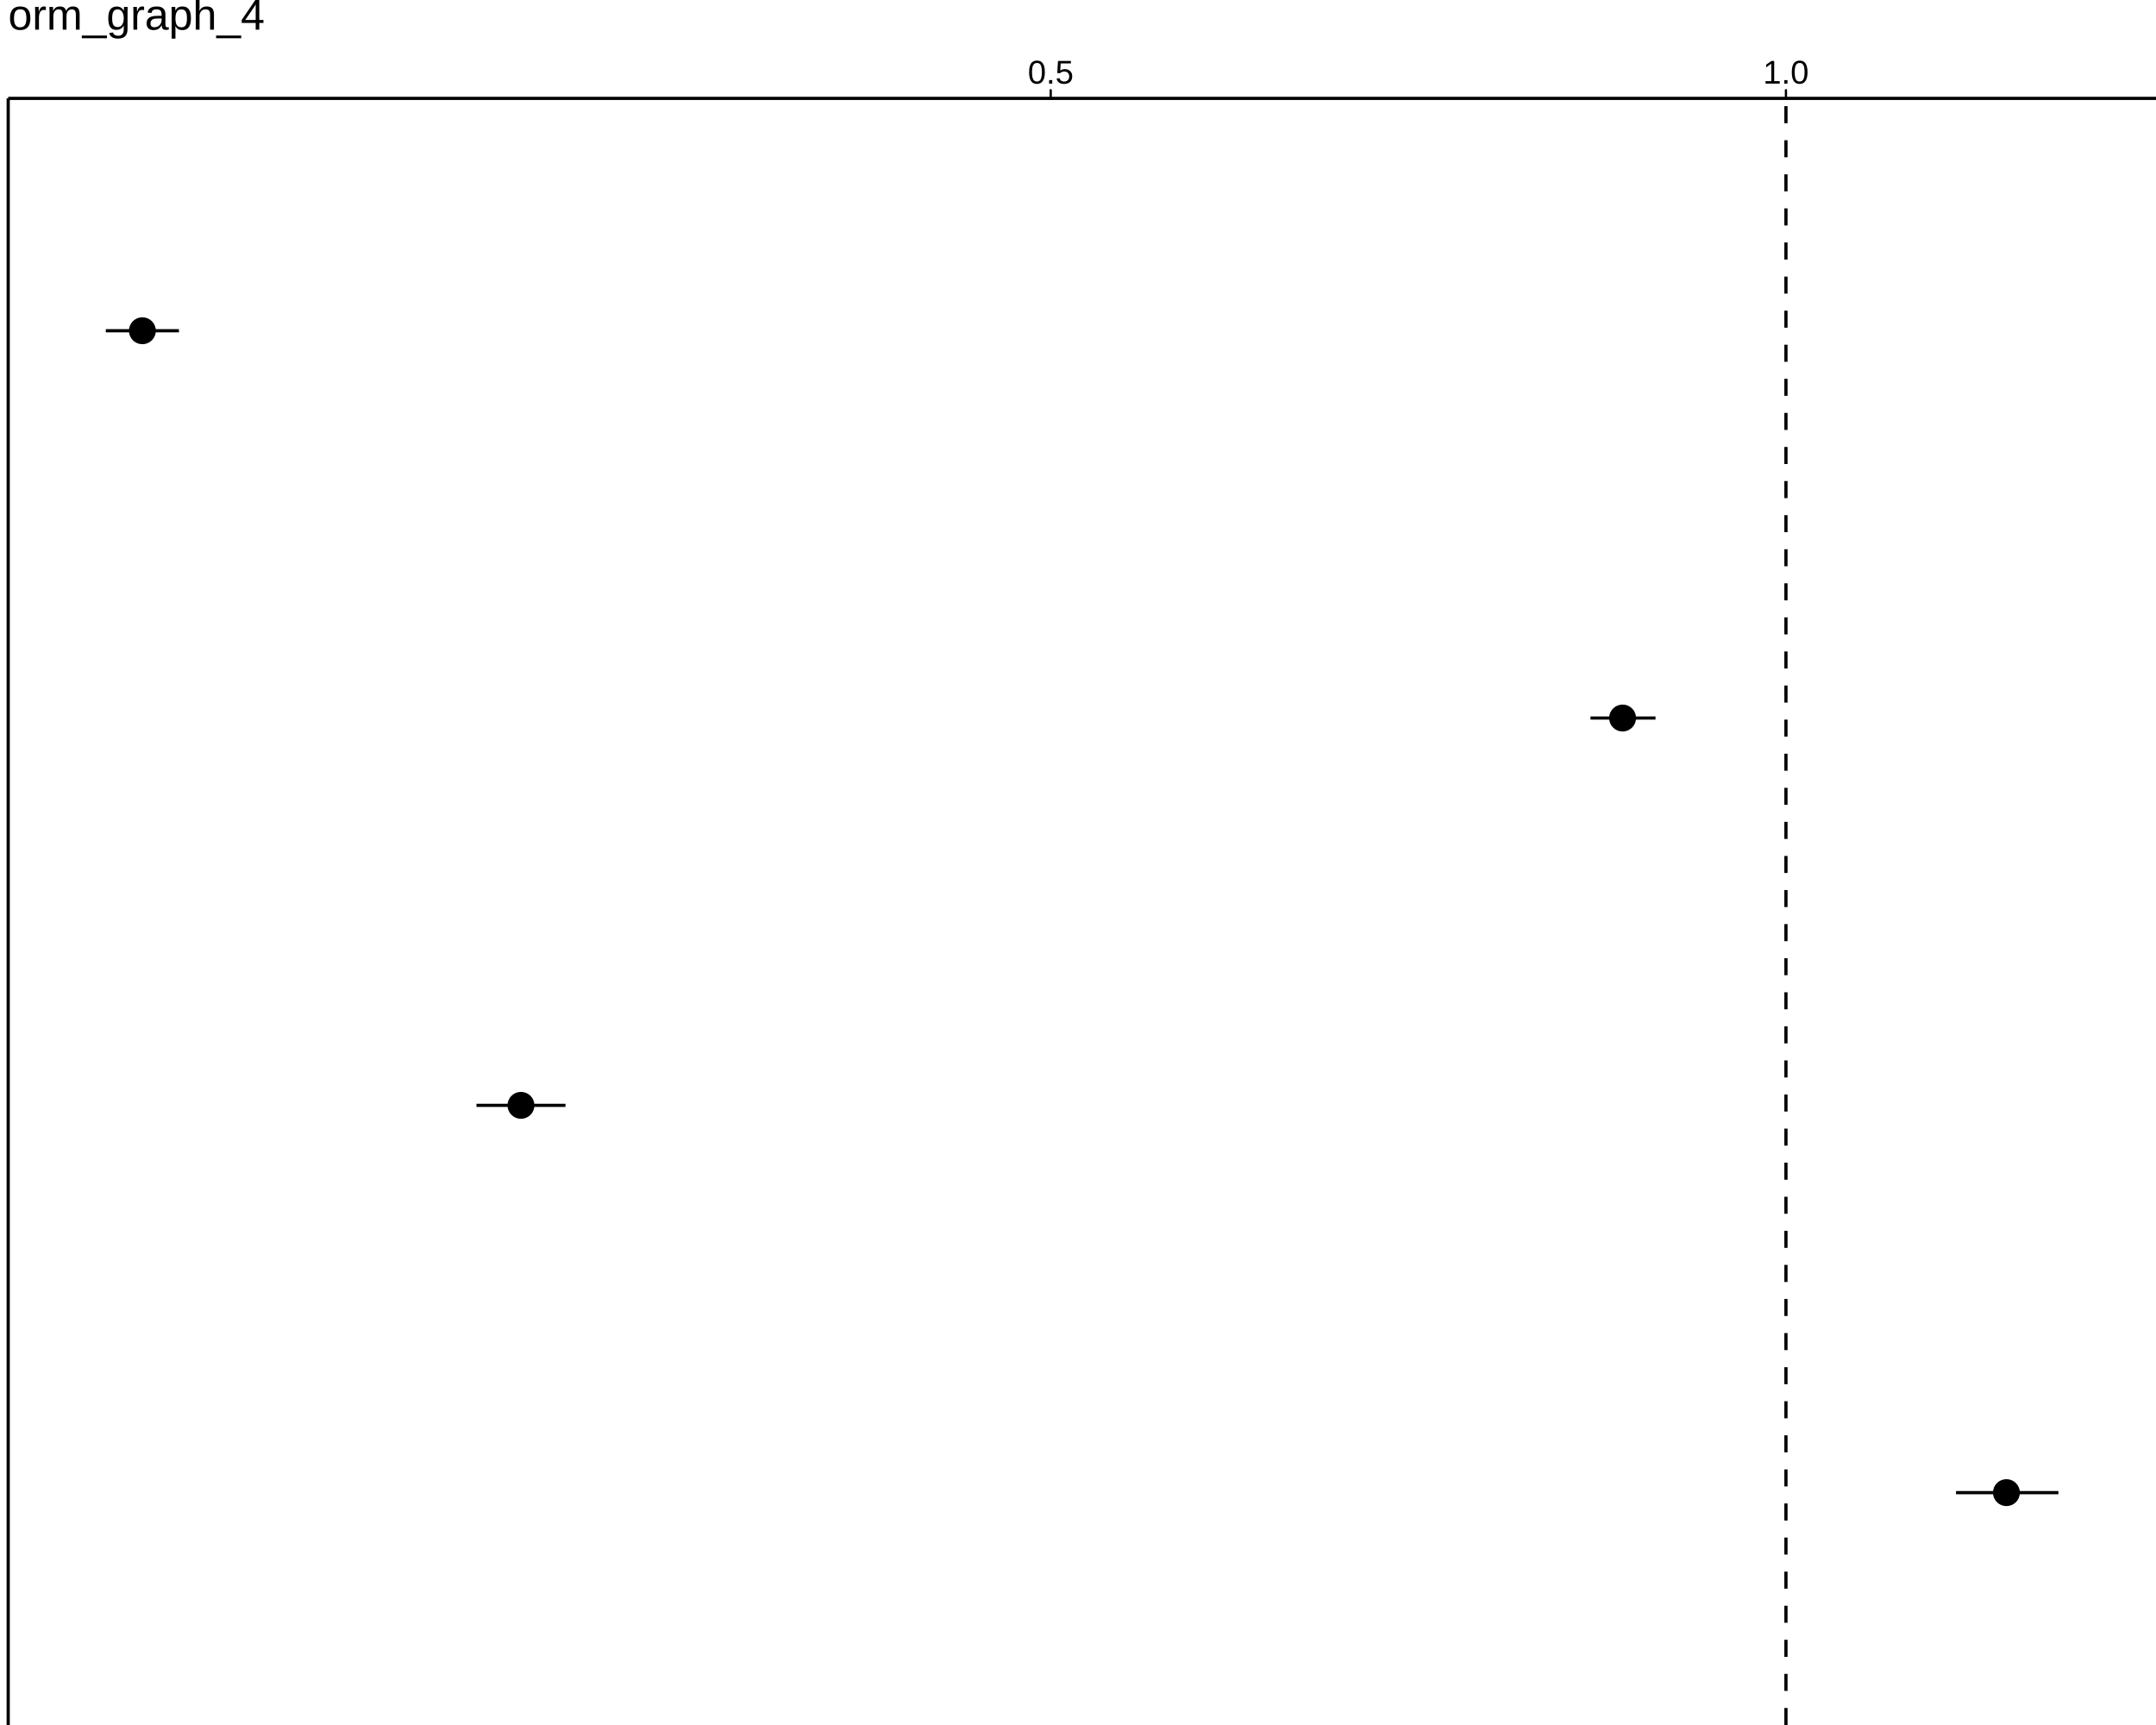
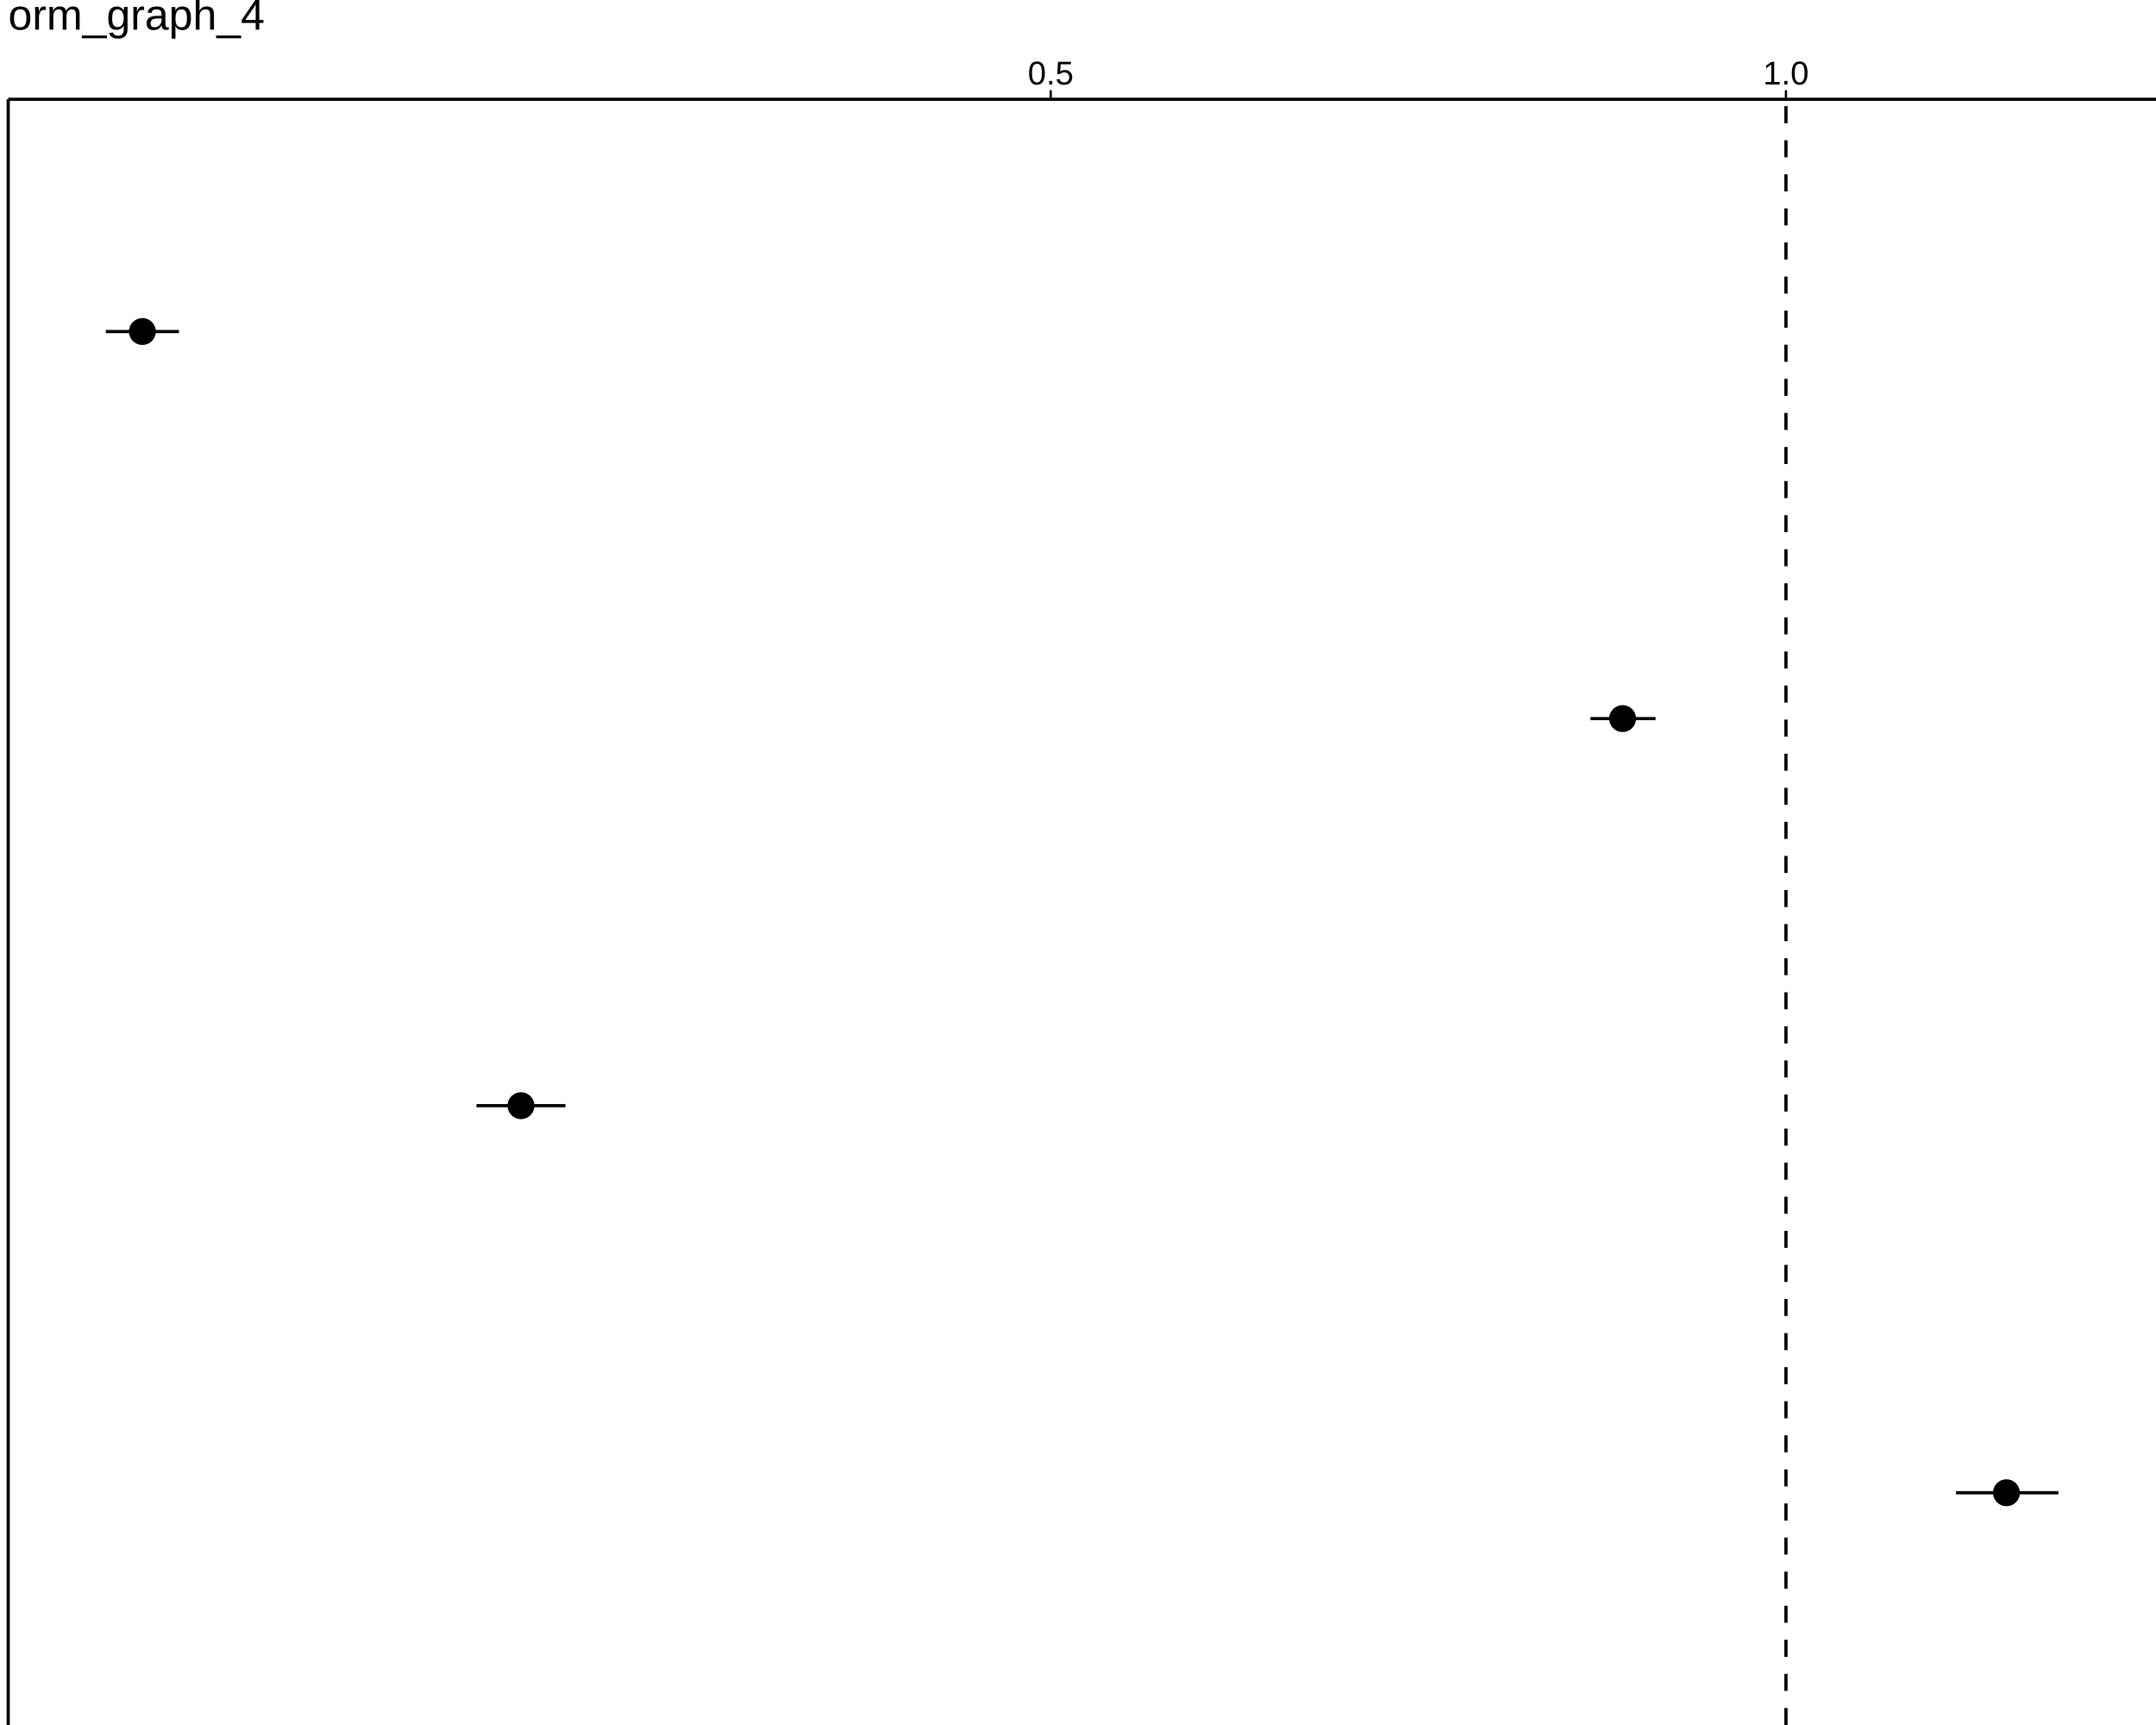
<svg xmlns="http://www.w3.org/2000/svg" viewBox="0 0 720.00 576.00">
  <defs>
    <style type="text/css">
    line, polyline, polygon, path, rect, circle {
      fill: none;
      stroke: #000000;
      stroke-linecap: round;
      stroke-linejoin: round;
      stroke-miterlimit: 10.00;
    }
  </style>
  </defs>
  <rect width="100%" height="100%" style="stroke: none; fill: #FFFFFF;" />
  <defs>
-     <clipPath id="cpMi43NHw3MjAuMDB8NTc2LjAwfDMyLjg1">
-       <rect x="2.74" y="32.85" width="717.26" height="543.15" />
+     <clipPath id="cpMi43NHw3MjAuMDB8NTc2LjAwfDMzLjE1">
+       <rect x="2.74" y="33.15" width="717.26" height="542.85" />
    </clipPath>
  </defs>
-   <line x1="35.34" y1="110.44" x2="59.76" y2="110.44" style="stroke-width: 1.07; stroke-linecap: butt;" clip-path="url(#cpMi43NHw3MjAuMDB8NTc2LjAwfDMyLjg1)" />
-   <line x1="531.15" y1="239.76" x2="552.86" y2="239.76" style="stroke-width: 1.07; stroke-linecap: butt;" clip-path="url(#cpMi43NHw3MjAuMDB8NTc2LjAwfDMyLjg1)" />
-   <line x1="159.12" y1="369.09" x2="188.84" y2="369.09" style="stroke-width: 1.07; stroke-linecap: butt;" clip-path="url(#cpMi43NHw3MjAuMDB8NTc2LjAwfDMyLjg1)" />
-   <line x1="653.22" y1="498.41" x2="687.40" y2="498.41" style="stroke-width: 1.07; stroke-linecap: butt;" clip-path="url(#cpMi43NHw3MjAuMDB8NTc2LjAwfDMyLjg1)" />
-   <circle cx="47.55" cy="110.44" r="2.84pt" style="stroke-width: 1.42; fill: #000000;" clip-path="url(#cpMi43NHw3MjAuMDB8NTc2LjAwfDMyLjg1)" />
-   <circle cx="541.87" cy="239.76" r="2.84pt" style="stroke-width: 1.42; fill: #000000;" clip-path="url(#cpMi43NHw3MjAuMDB8NTc2LjAwfDMyLjg1)" />
-   <circle cx="173.98" cy="369.09" r="2.84pt" style="stroke-width: 1.42; fill: #000000;" clip-path="url(#cpMi43NHw3MjAuMDB8NTc2LjAwfDMyLjg1)" />
-   <circle cx="670.05" cy="498.41" r="2.84pt" style="stroke-width: 1.42; fill: #000000;" clip-path="url(#cpMi43NHw3MjAuMDB8NTc2LjAwfDMyLjg1)" />
-   <line x1="596.42" y1="576.00" x2="596.42" y2="32.85" style="stroke-width: 1.07; stroke-dasharray: 5.69,5.69; stroke-linecap: butt;" clip-path="url(#cpMi43NHw3MjAuMDB8NTc2LjAwfDMyLjg1)" />
+   <line x1="35.34" y1="110.70" x2="59.76" y2="110.70" style="stroke-width: 1.07; stroke-linecap: butt;" clip-path="url(#cpMi43NHw3MjAuMDB8NTc2LjAwfDMzLjE1)" />
+   <line x1="531.15" y1="239.95" x2="552.86" y2="239.95" style="stroke-width: 1.07; stroke-linecap: butt;" clip-path="url(#cpMi43NHw3MjAuMDB8NTc2LjAwfDMzLjE1)" />
+   <line x1="159.12" y1="369.20" x2="188.84" y2="369.20" style="stroke-width: 1.07; stroke-linecap: butt;" clip-path="url(#cpMi43NHw3MjAuMDB8NTc2LjAwfDMzLjE1)" />
+   <line x1="653.22" y1="498.45" x2="687.40" y2="498.45" style="stroke-width: 1.07; stroke-linecap: butt;" clip-path="url(#cpMi43NHw3MjAuMDB8NTc2LjAwfDMzLjE1)" />
+   <circle cx="47.55" cy="110.70" r="2.84pt" style="stroke-width: 1.42; fill: #000000;" clip-path="url(#cpMi43NHw3MjAuMDB8NTc2LjAwfDMzLjE1)" />
+   <circle cx="541.87" cy="239.95" r="2.84pt" style="stroke-width: 1.42; fill: #000000;" clip-path="url(#cpMi43NHw3MjAuMDB8NTc2LjAwfDMzLjE1)" />
+   <circle cx="173.98" cy="369.20" r="2.84pt" style="stroke-width: 1.42; fill: #000000;" clip-path="url(#cpMi43NHw3MjAuMDB8NTc2LjAwfDMzLjE1)" />
+   <circle cx="670.05" cy="498.45" r="2.84pt" style="stroke-width: 1.42; fill: #000000;" clip-path="url(#cpMi43NHw3MjAuMDB8NTc2LjAwfDMzLjE1)" />
+   <line x1="596.42" y1="576.00" x2="596.42" y2="33.15" style="stroke-width: 1.07; stroke-dasharray: 5.69,5.69; stroke-linecap: butt;" clip-path="url(#cpMi43NHw3MjAuMDB8NTc2LjAwfDMzLjE1)" />
  <defs>
    <clipPath id="cpMC4wMHw3MjAuMDB8NTc2LjAwfDAuMDA=">
      <rect x="0.00" y="0.00" width="720.00" height="576.00" />
    </clipPath>
  </defs>
-   <polyline points="2.74,32.85 720.00,32.85 " style="stroke-width: 1.07; stroke-linecap: butt;" clip-path="url(#cpMC4wMHw3MjAuMDB8NTc2LjAwfDAuMDA=)" />
+   <polyline points="2.74,33.15 720.00,33.15 " style="stroke-width: 1.07; stroke-linecap: butt;" clip-path="url(#cpMC4wMHw3MjAuMDB8NTc2LjAwfDAuMDA=)" />
  <g clip-path="url(#cpMC4wMHw3MjAuMDB8NTc2LjAwfDAuMDA=)">
-     <text x="343.24" y="27.92" style="font-size: 11.00px; font-family: Liberation Sans;" textLength="15.31px" lengthAdjust="spacingAndGlyphs">0.5</text>
+     <text x="343.24" y="28.21" style="font-size: 11.00px; font-family: Liberation Sans;" textLength="15.31px" lengthAdjust="spacingAndGlyphs">0.5</text>
  </g>
  <g clip-path="url(#cpMC4wMHw3MjAuMDB8NTc2LjAwfDAuMDA=)">
-     <text x="588.76" y="27.92" style="font-size: 11.00px; font-family: Liberation Sans;" textLength="15.31px" lengthAdjust="spacingAndGlyphs">1.0</text>
+     <text x="588.76" y="28.21" style="font-size: 11.00px; font-family: Liberation Sans;" textLength="15.31px" lengthAdjust="spacingAndGlyphs">1.0</text>
  </g>
-   <polyline points="350.89,32.85 350.89,30.11 " style="stroke-width: 0.75;" clip-path="url(#cpMC4wMHw3MjAuMDB8NTc2LjAwfDAuMDA=)" />
-   <polyline points="596.42,32.85 596.42,30.11 " style="stroke-width: 0.75;" clip-path="url(#cpMC4wMHw3MjAuMDB8NTc2LjAwfDAuMDA=)" />
-   <polyline points="2.74,576.00 2.74,32.85 " style="stroke-width: 1.07; stroke-linecap: butt;" clip-path="url(#cpMC4wMHw3MjAuMDB8NTc2LjAwfDAuMDA=)" />
+   <polyline points="350.89,33.15 350.89,30.41 " style="stroke-width: 0.75;" clip-path="url(#cpMC4wMHw3MjAuMDB8NTc2LjAwfDAuMDA=)" />
+   <polyline points="596.42,33.15 596.42,30.41 " style="stroke-width: 0.75;" clip-path="url(#cpMC4wMHw3MjAuMDB8NTc2LjAwfDAuMDA=)" />
+   <polyline points="2.74,576.00 2.74,33.15 " style="stroke-width: 1.07; stroke-linecap: butt;" clip-path="url(#cpMC4wMHw3MjAuMDB8NTc2LjAwfDAuMDA=)" />
  <g clip-path="url(#cpMC4wMHw3MjAuMDB8NTc2LjAwfDAuMDA=)">
    <text x="2.74" y="9.91" style="font-size: 14.40px; font-family: Liberation Sans;" textLength="85.58px" lengthAdjust="spacingAndGlyphs">orm_graph_4</text>
  </g>
</svg>
